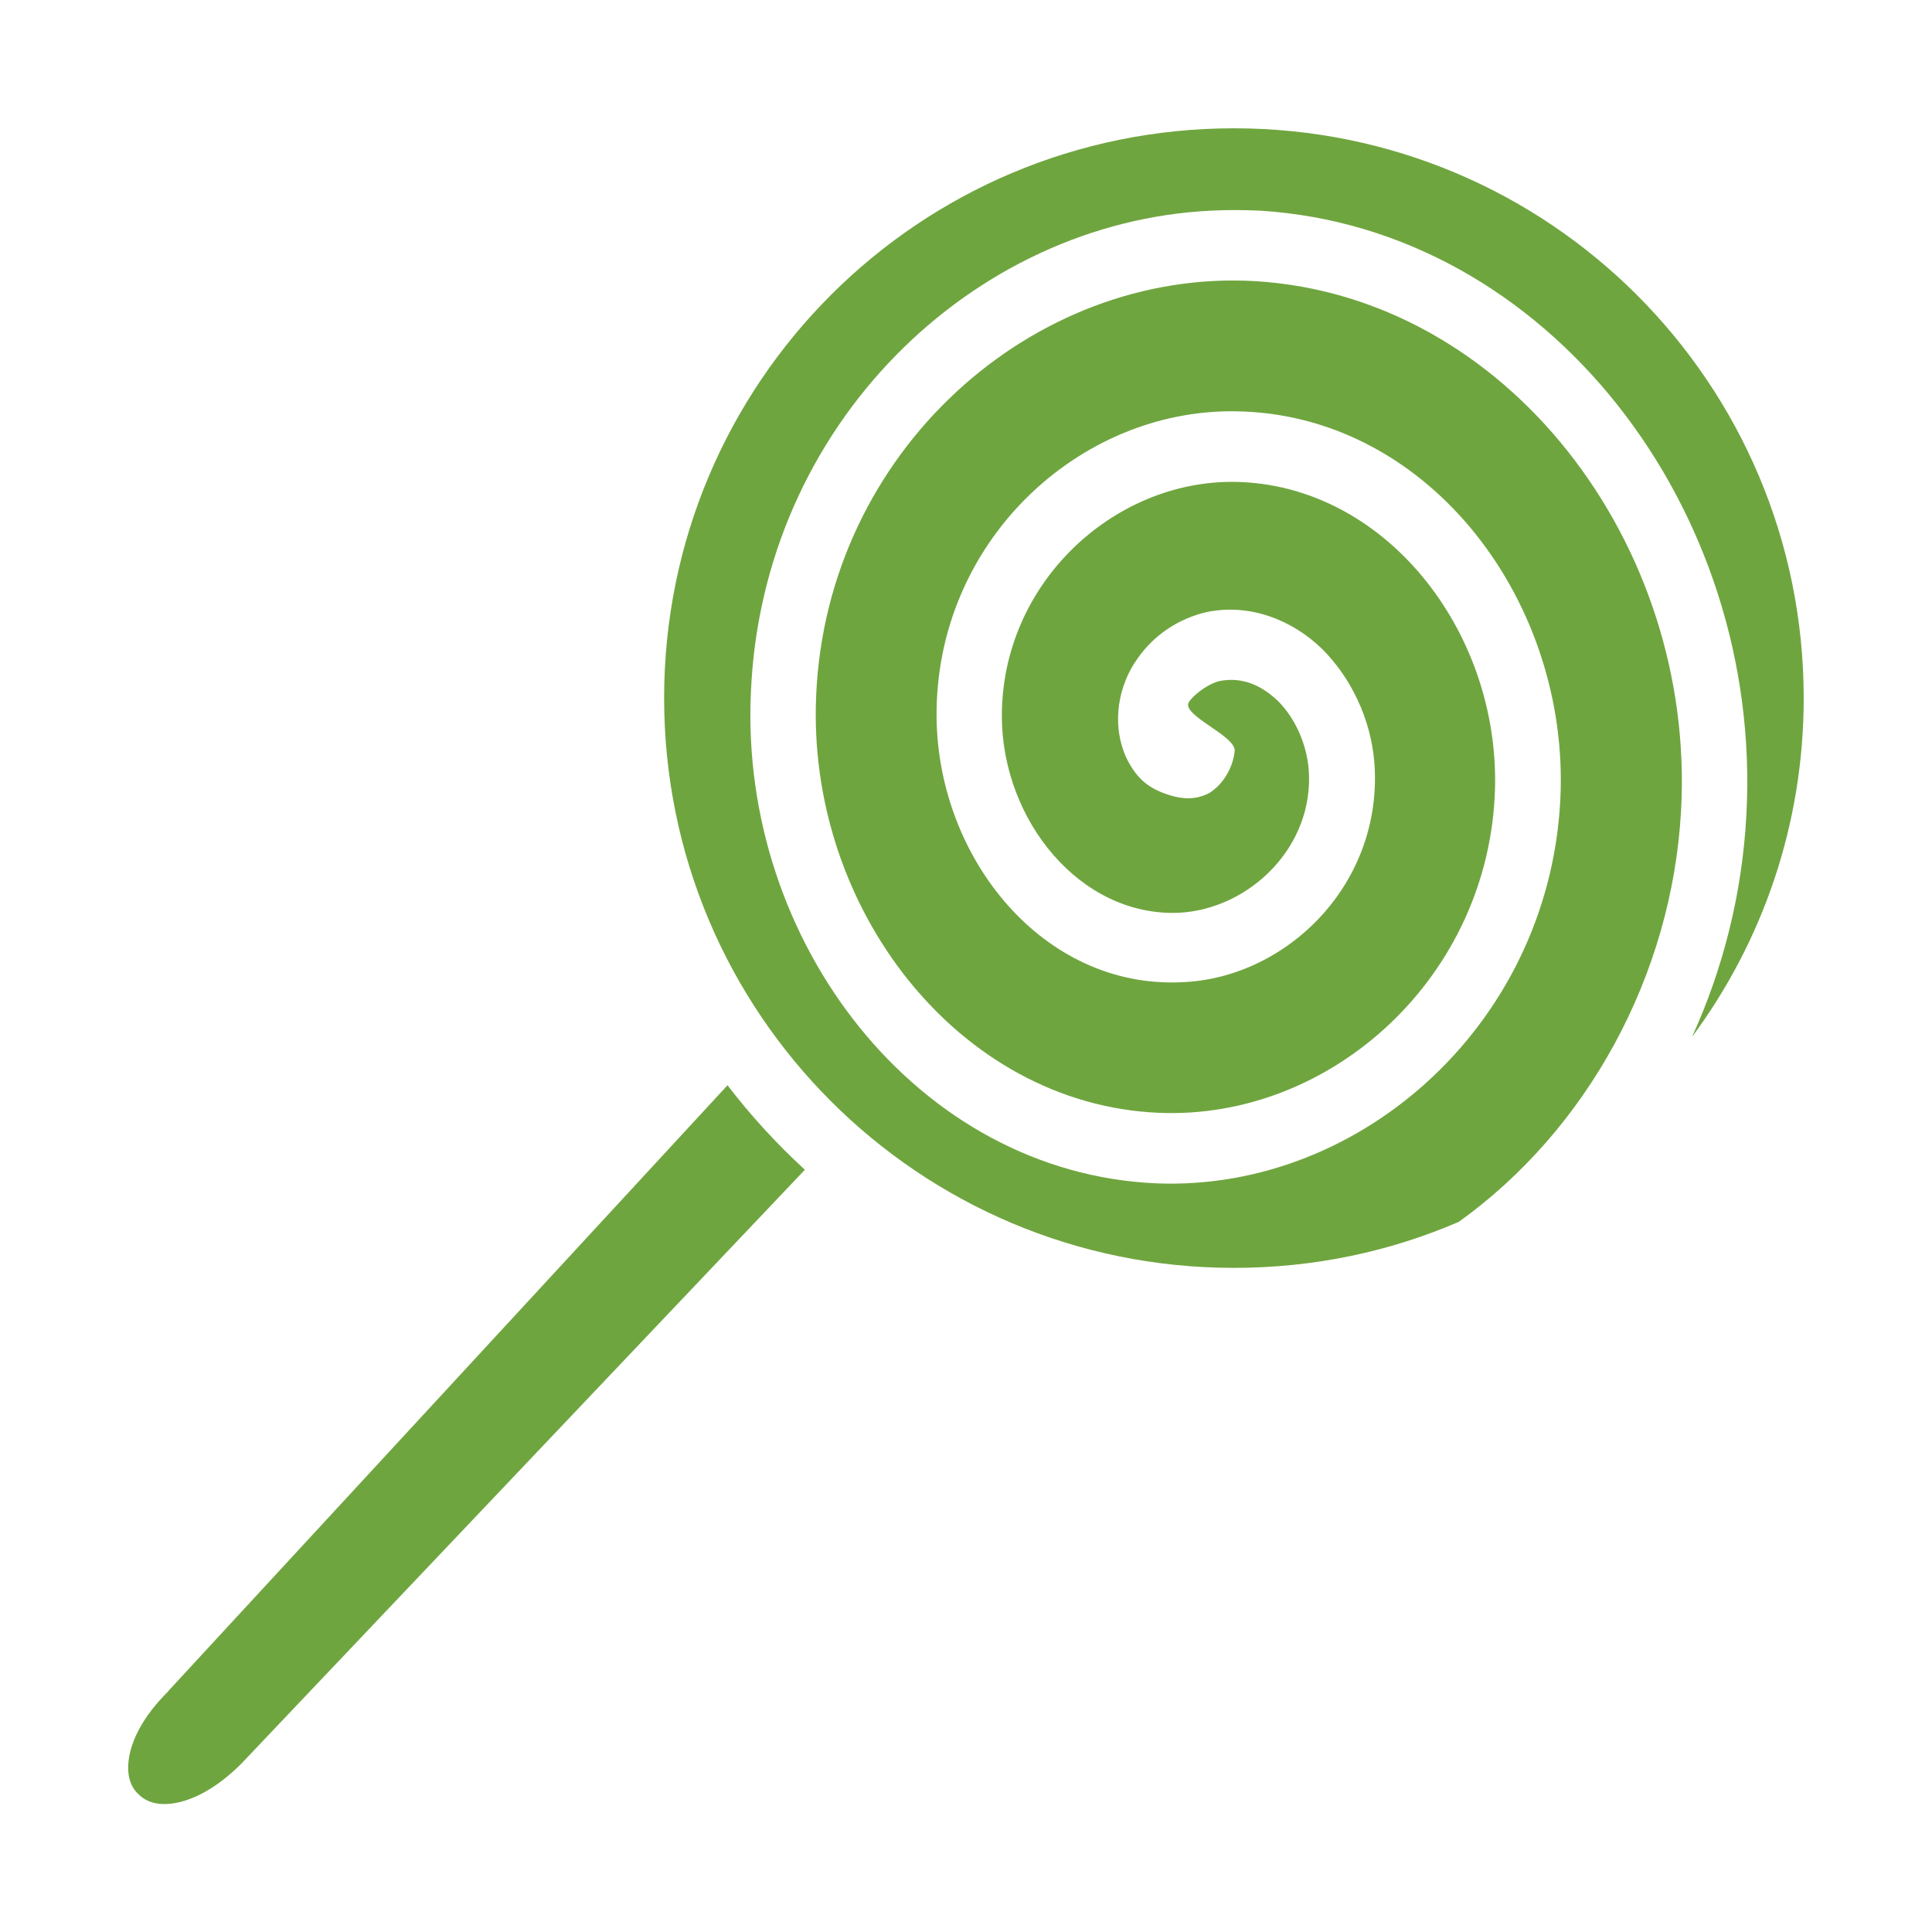
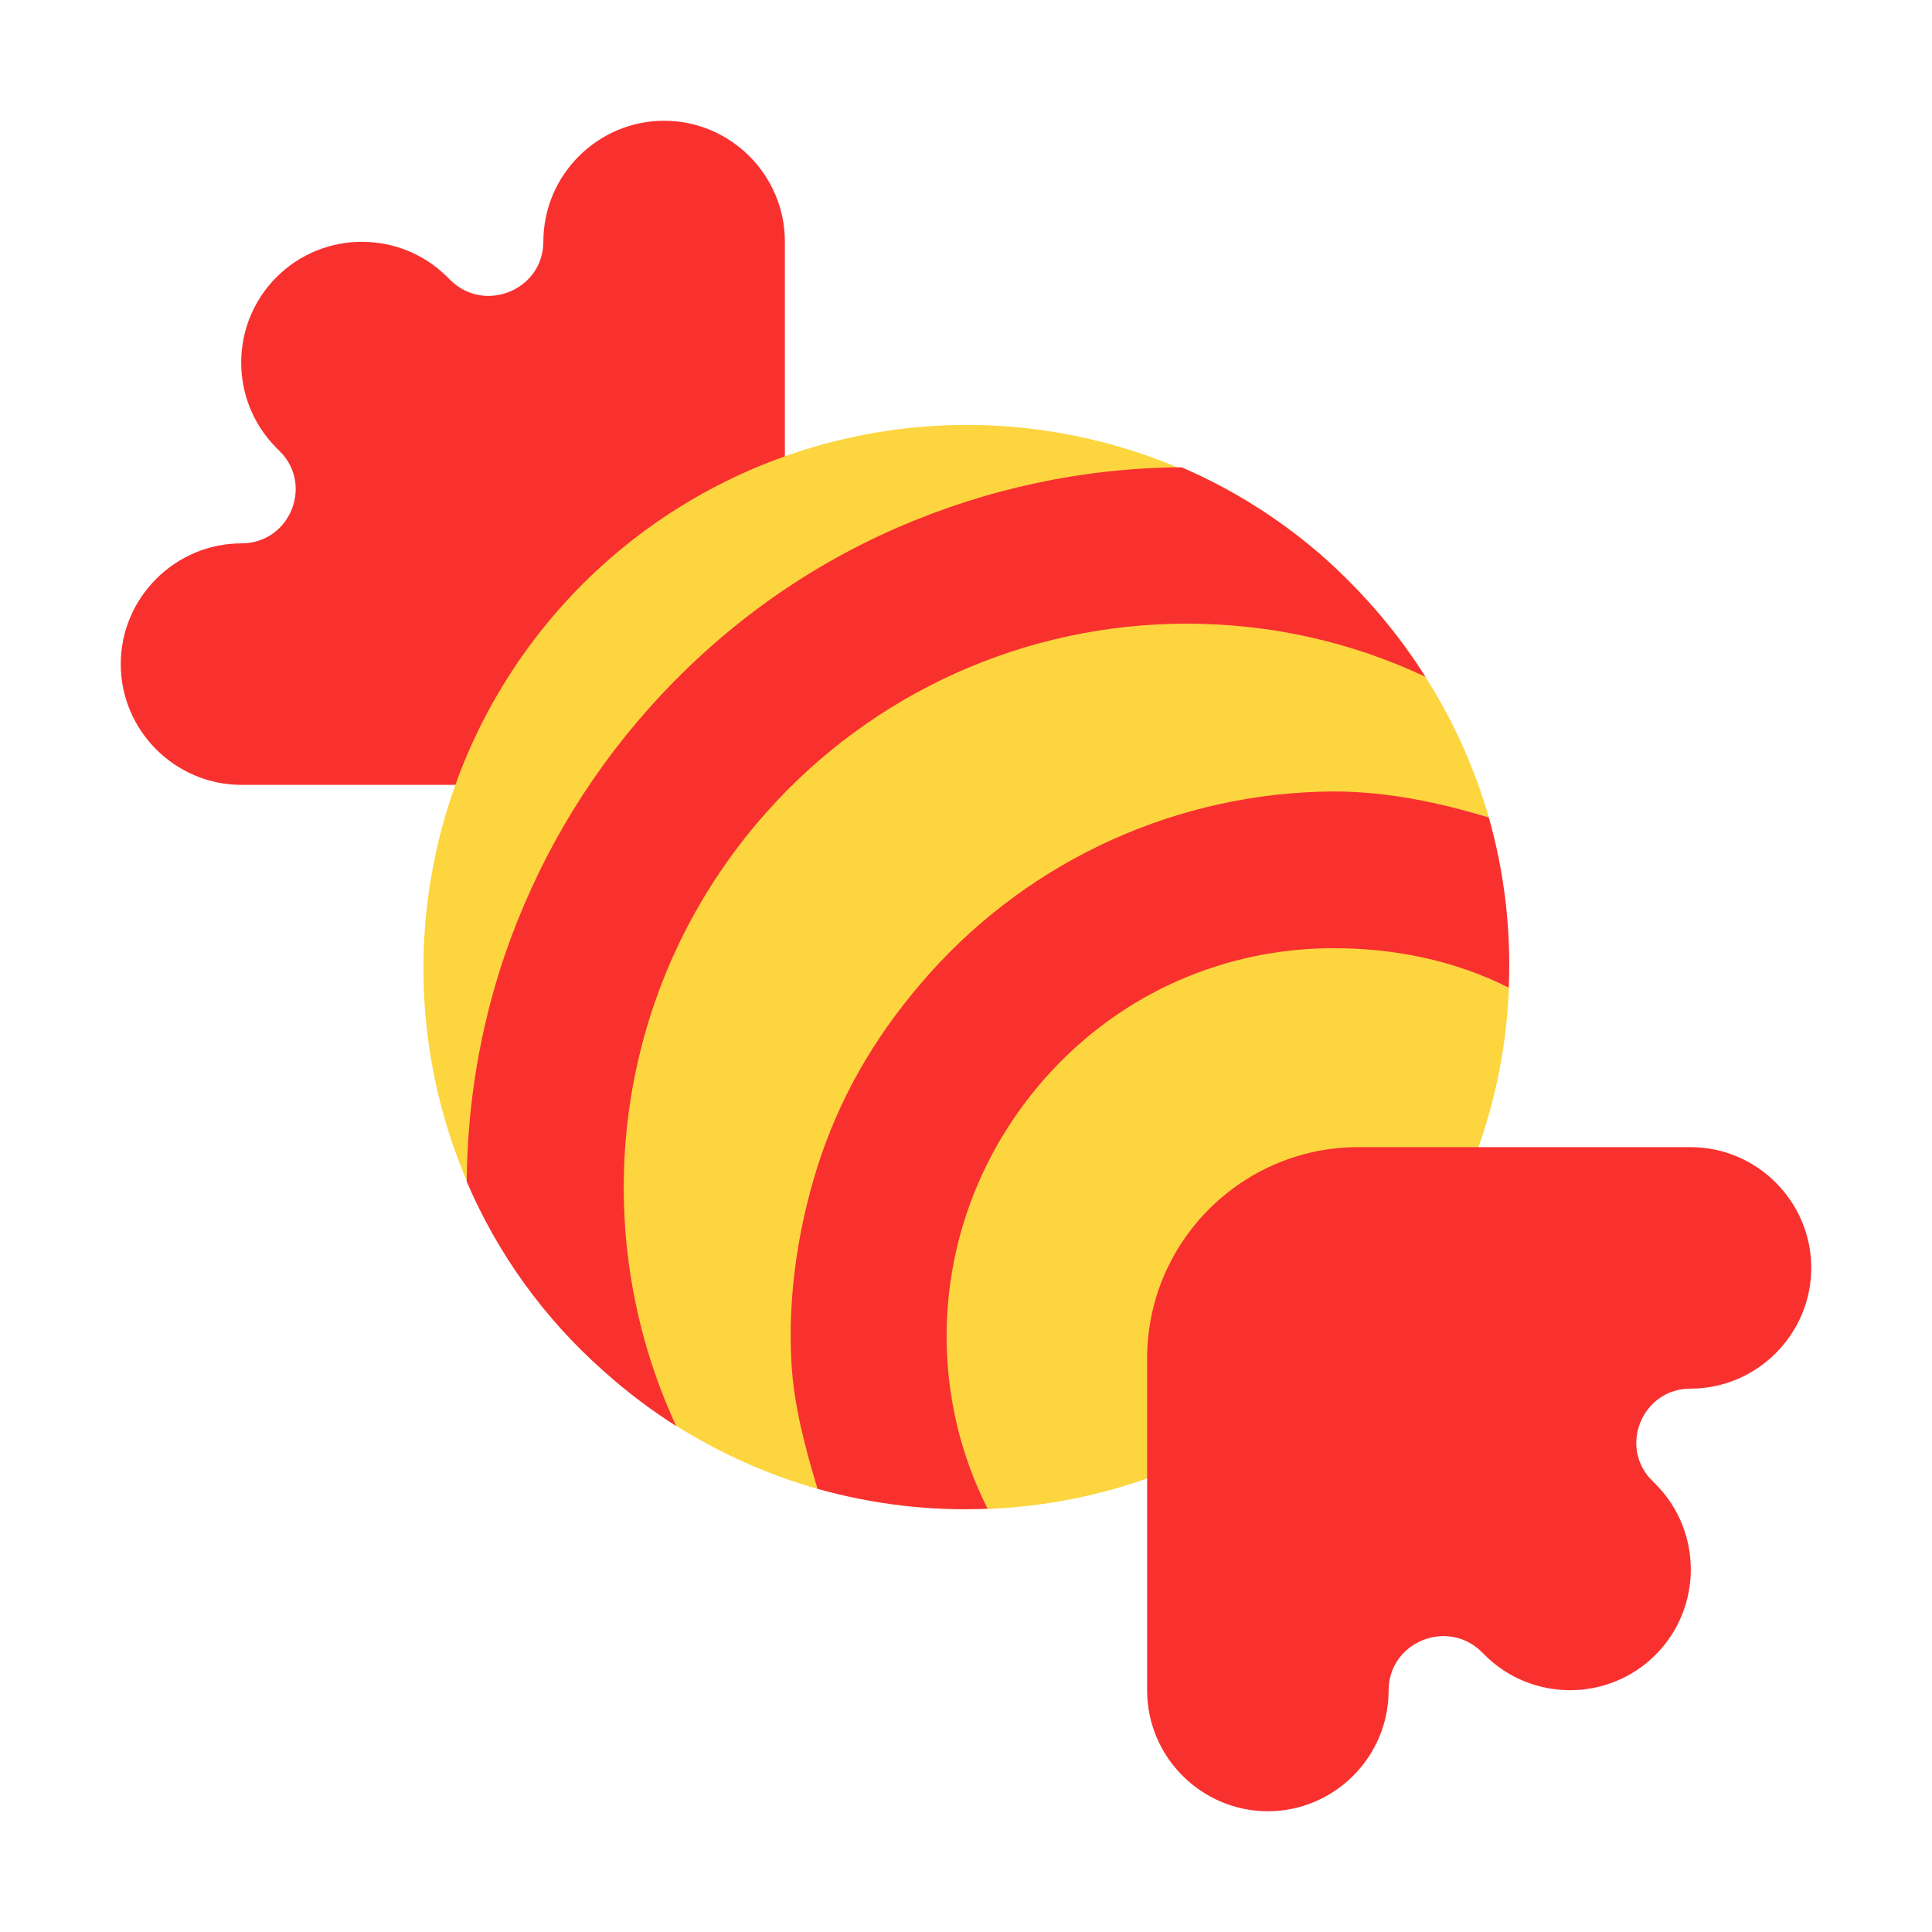
- <svg xmlns="http://www.w3.org/2000/svg" width="1em" height="1em" viewBox="0 0 512 512">
-   <path fill="#6FA53F" d="M327 34c-83.5 0-151 67.5-151 151s67.5 151 151 151c21.2 0 41.3-4.3 59.6-12.2c33.9-24.3 56.5-65.1 58.9-109c3.9-70.8-46.3-136.23-112.8-140.29c-59.1-3.46-113.6 45.29-116.4 109.69c-2.6 56.4 37.7 108.4 90.7 110.7c45.9 2 87.9-36.2 89.2-86.1c1-41.9-29.4-80.5-69-81.1c-32.2-.4-61.9 27-61.7 62.4c.2 27.4 20.8 52.8 46.8 51.8c18.9-.9 36.2-17.7 34.5-38.2c-.6-6.7-3.6-13.4-8.1-17.9c-4.5-4.3-9.6-6.5-15.6-5.3c-2.5.6-6.3 3.1-8 5.5c-2.3 3.5 12.4 8.9 12.1 13c-.4 4.3-3 8.9-6.8 11.2c-3.9 2-7.5 1.4-10.2.6c-5.3-1.6-9-4.1-11.9-10.4c-3.9-9.1-1.7-19.1 3.1-25.8c4.5-6.5 11.1-10.7 18.4-12.4c11.7-2.4 22.9 2.3 30.6 9.8c7.7 7.7 12.8 18.5 13.8 29.8c2.6 32.3-23.2 57.5-51.1 58.5c-36.6 1.7-64.5-32.7-64.9-70.2c-.4-46.5 37.7-81.7 79.2-81.1c50 .6 87.5 48.4 86.2 100.4c-1.7 60.7-52.3 106.4-107.1 104.2c-63.2-2.7-110.6-63.8-107.5-130.2c3-70.7 58.6-124.53 122-127.58c4.1-.2 8.5-.2 12.8 0c76.4 4.67 133.5 79.18 129 160.28c-1.1 20.6-6.1 40.5-14.4 58.7C467 249.7 478 218.7 478 185c0-83.5-67.5-151-151-151M192.8 287.6L44.73 448l-.13.2c-6.94 6.9-9.79 13.2-10.45 17.9c-.66 4.6.57 7.5 2.45 9.3c1.88 1.9 4.74 3.2 9.37 2.5c4.61-.7 10.95-3.5 17.88-10.4L213.3 310c-7.5-6.9-14.3-14.3-20.5-22.4" />
+ <svg xmlns="http://www.w3.org/2000/svg" width="1em" height="1em" viewBox="0 0 32 32">
+   <g fill="none">
+     <path fill="#F8312F" d="M13 4c0-1.1-.9-2-2-2s-2 .9-2 2c0 .8-.97 1.2-1.54.64l-.05-.05c-.78-.78-2.05-.78-2.83 0s-.78 2.05 0 2.83l.05.05C5.2 8.03 4.8 9 4 9c-1.1 0-2 .9-2 2s.9 2 2 2h9z" />
+     <path fill="#FCD53F" d="M19 24.488A9 9 0 0 1 16 25c-.824 0-1.621-.11-2.38-.318a9 9 0 0 0 2.74.308a6.41 6.41 0 0 1 .94-7.17a6.42 6.42 0 0 1 7.69-1.46A9 9 0 0 0 25 16c0 1.052-.18 2.062-.512 3l-.26.21h-1.726c-1.93 0-3.268 1.344-3.268 3.274v1.756z" />
+     <path fill="#FCD53F" d="M24.66 13.54a8.9 8.9 0 0 0-2.57-.38c-2.54 0-4.97 1.09-6.66 2.99a9 9 0 0 0-1.79 3.06a8.8 8.8 0 0 0-.46 3.39c.04.7.16 1.39.36 2.06a9 9 0 0 1-2.344-1.048c-.022-.048-.13-.122-.15-.17c-1.438-3.251-.997-7.248 1.514-10.074c1.84-2.07 4.535-3.184 7.105-3.184c1.308 0 2.506.285 3.723.838c.04.018.183.17.222.188c-.44-.7-.99-1.35-1.63-1.93a8.9 8.9 0 0 0-2.41-1.54c-.074 0-.11.06-.183.062a11.8 11.8 0 0 0-8.59 3.977a12 12 0 0 0-2.389 4.09c-.387 1.142-.55 2.29-.581 3.496c-.002.068-.096.124-.097.192a9 9 0 1 1 16.93-6.017" />
+     <path fill="#F8312F" d="M12.69 13.46a9.3 9.3 0 0 1 6.97-3.13c1.35 0 2.7.29 3.95.88c-.44-.7-.99-1.35-1.63-1.93a8.9 8.9 0 0 0-2.41-1.54c-1.63.01-3.21.35-4.71 1c-1.58.69-2.96 1.7-4.11 2.99c-1.07 1.2-1.87 2.58-2.39 4.09c-.41 1.21-.62 2.47-.63 3.75c.5 1.17 1.26 2.25 2.28 3.15c.38.34.78.64 1.19.9c-1.52-3.28-1.06-7.29 1.49-10.16M19 28c0 1.1.9 2 2 2s2-.9 2-2c0-.8.97-1.2 1.54-.64l.05.05c.78.78 2.05.78 2.83 0s.78-2.05 0-2.83l-.05-.05C26.8 23.97 27.2 23 28 23c1.1 0 2-.9 2-2s-.9-2-2-2h-5.5c-1.93 0-3.5 1.57-3.5 3.5z" />
+     <path fill="#F8312F" d="M17.33 17.835c-1.81 2.03-2.13 4.865-.97 7.155c-.94.04-1.89-.07-2.82-.33c-.2-.67-.39-1.369-.43-2.069c-.07-1.16.124-2.372.494-3.462c.39-1.13.988-2.1 1.788-3a9.04 9.04 0 0 1 6.698-3.02c.88 0 1.74.181 2.57.431c.26.92.37 1.87.33 2.82c-.91-.46-1.91-.655-2.9-.655c-1.76 0-3.49.71-4.76 2.13" />
+   </g>
</svg>
